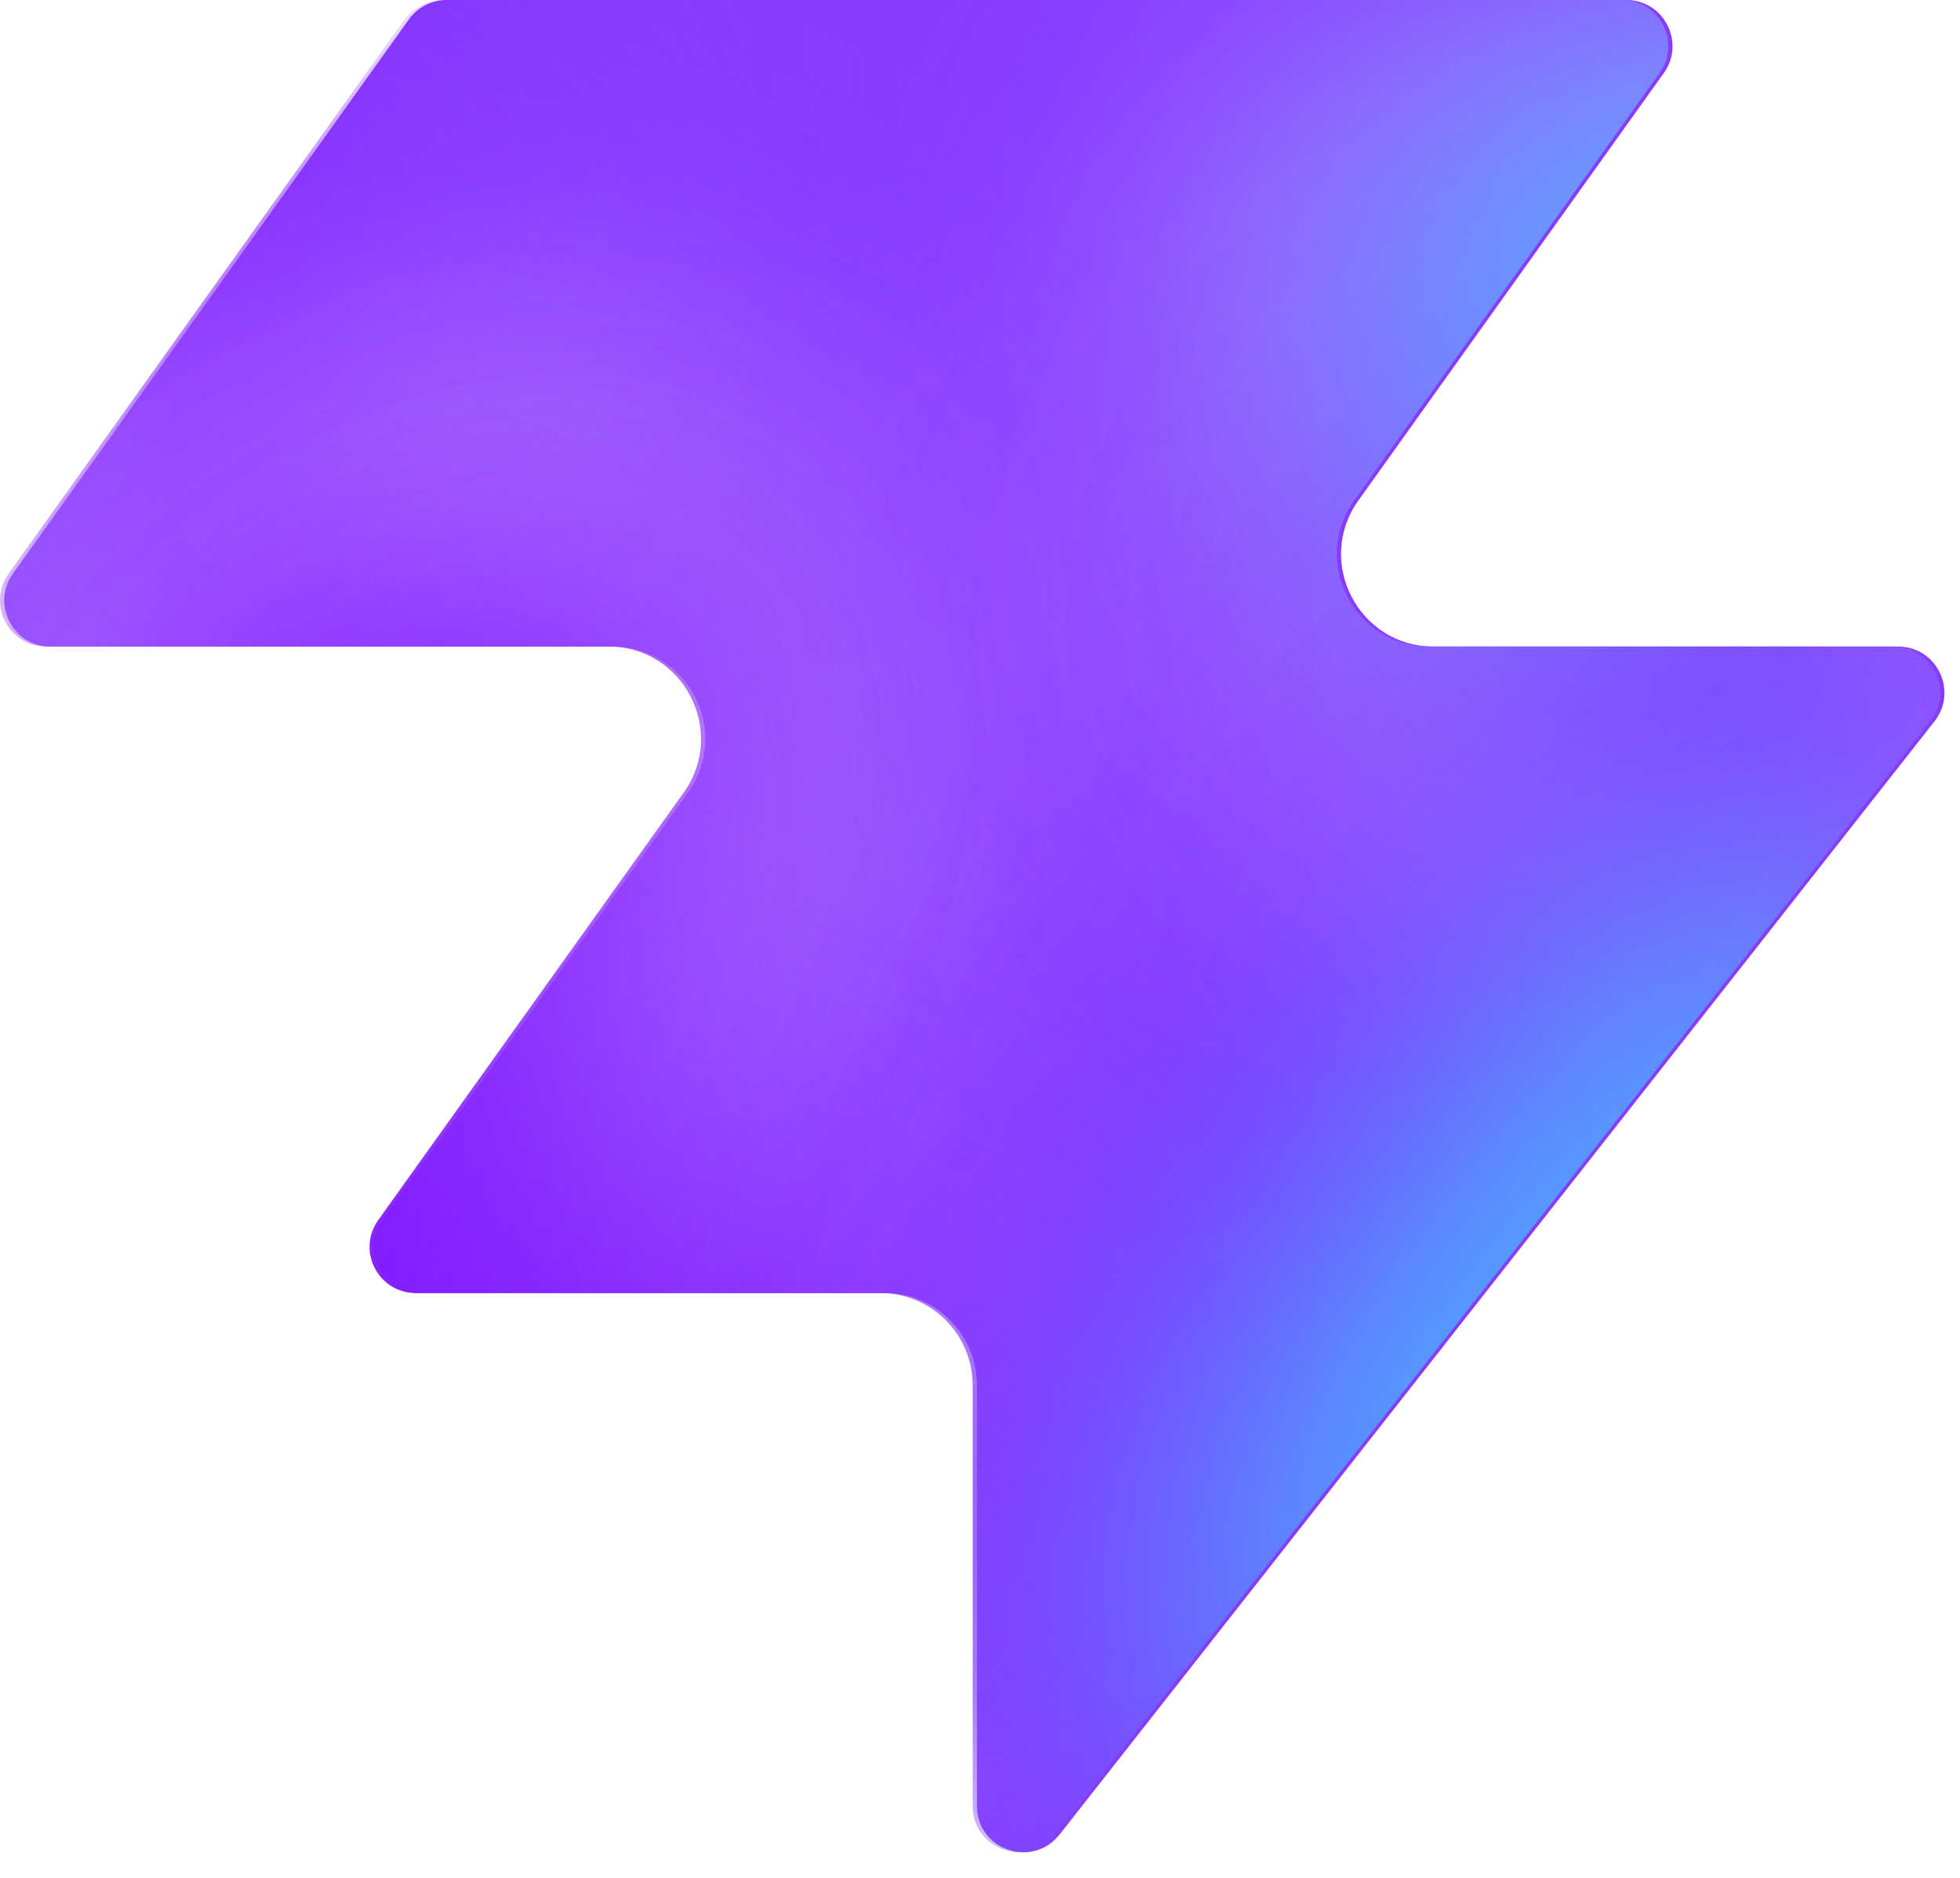
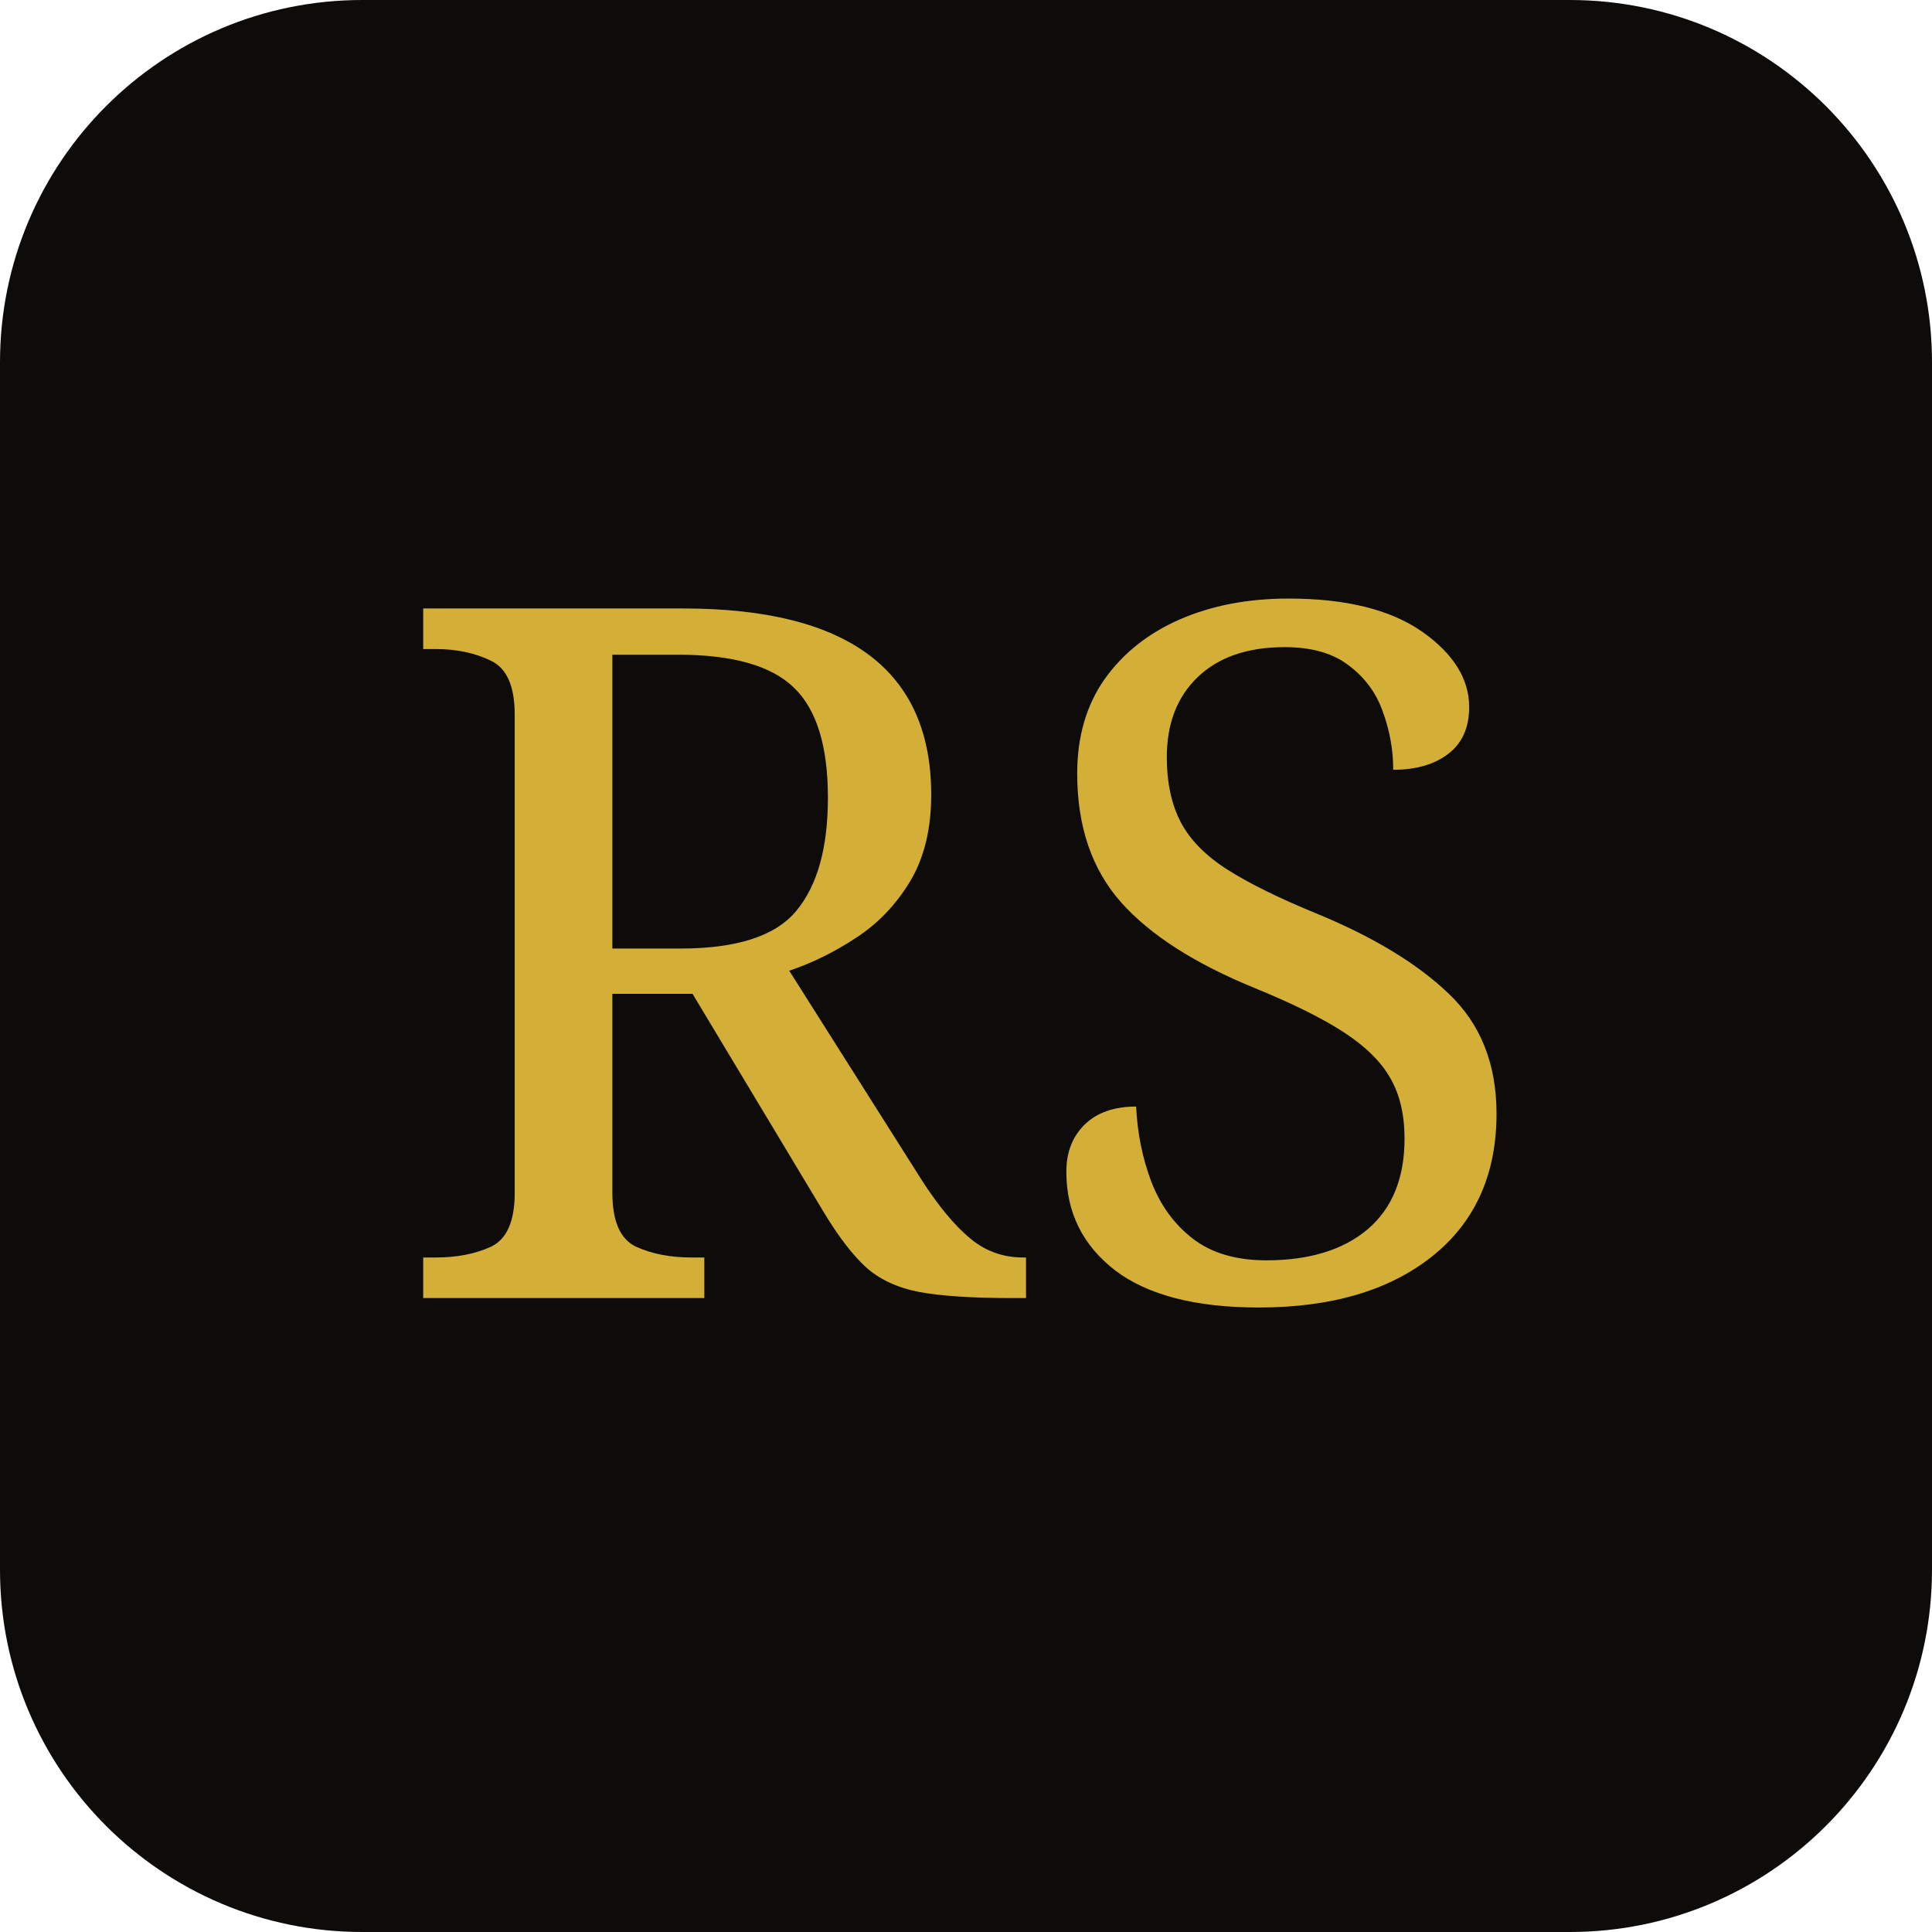
- <svg xmlns="http://www.w3.org/2000/svg" width="48" height="46" fill="none" viewBox="0 0 48 46">
-   <path fill="#863bff" d="M25.946 44.938c-.664.845-2.021.375-2.021-.698V33.937a2.26 2.26 0 0 0-2.262-2.262H10.287c-.92 0-1.456-1.04-.92-1.788l7.48-10.471c1.07-1.497 0-3.578-1.842-3.578H1.237c-.92 0-1.456-1.04-.92-1.788L10.013.474c.214-.297.556-.474.92-.474h28.894c.92 0 1.456 1.04.92 1.788l-7.48 10.471c-1.07 1.498 0 3.579 1.842 3.579h11.377c.943 0 1.473 1.088.89 1.83L25.947 44.94z" style="fill:#863bff;fill:color(display-p3 .525 .23 1);fill-opacity:1" />
-   <mask id="a" width="48" height="46" x="0" y="0" maskUnits="userSpaceOnUse" style="mask-type:alpha">
-     <path fill="#000" d="M25.842 44.938c-.664.844-2.021.375-2.021-.698V33.937a2.26 2.26 0 0 0-2.262-2.262H10.183c-.92 0-1.456-1.04-.92-1.788l7.48-10.471c1.07-1.498 0-3.579-1.842-3.579H1.133c-.92 0-1.456-1.04-.92-1.787L9.91.473c.214-.297.556-.474.92-.474h28.894c.92 0 1.456 1.04.92 1.788l-7.48 10.471c-1.07 1.498 0 3.578 1.842 3.578h11.377c.943 0 1.473 1.088.89 1.832L25.843 44.94z" style="fill:#000;fill-opacity:1" />
-   </mask>
-   <g mask="url(#a)">
-     <g filter="url(#b)">
-       <ellipse cx="5.508" cy="14.704" fill="#ede6ff" rx="5.508" ry="14.704" style="fill:#ede6ff;fill:color(display-p3 .927 .903 1);fill-opacity:1" transform="matrix(.00324 1 1 -.00324 -4.47 31.516)" />
-     </g>
-     <g filter="url(#c)">
-       <ellipse cx="10.399" cy="29.851" fill="#ede6ff" rx="10.399" ry="29.851" style="fill:#ede6ff;fill:color(display-p3 .927 .903 1);fill-opacity:1" transform="matrix(.00324 1 1 -.00324 -39.328 7.883)" />
-     </g>
-     <g filter="url(#d)">
-       <ellipse cx="5.508" cy="30.487" fill="#7e14ff" rx="5.508" ry="30.487" style="fill:#7e14ff;fill:color(display-p3 .492 .077 1);fill-opacity:1" transform="rotate(89.814 -25.913 -14.639)scale(1 -1)" />
-     </g>
-     <g filter="url(#e)">
-       <ellipse cx="5.508" cy="30.599" fill="#7e14ff" rx="5.508" ry="30.599" style="fill:#7e14ff;fill:color(display-p3 .492 .077 1);fill-opacity:1" transform="rotate(89.814 -32.644 -3.334)scale(1 -1)" />
-     </g>
-     <g filter="url(#f)">
-       <ellipse cx="5.508" cy="30.599" fill="#7e14ff" rx="5.508" ry="30.599" style="fill:#7e14ff;fill:color(display-p3 .492 .077 1);fill-opacity:1" transform="matrix(.00324 1 1 -.00324 -34.34 30.47)" />
-     </g>
-     <g filter="url(#g)">
-       <ellipse cx="14.072" cy="22.078" fill="#ede6ff" rx="14.072" ry="22.078" style="fill:#ede6ff;fill:color(display-p3 .927 .903 1);fill-opacity:1" transform="rotate(93.35 24.506 48.493)scale(-1 1)" />
-     </g>
-     <g filter="url(#h)">
-       <ellipse cx="3.47" cy="21.501" fill="#7e14ff" rx="3.47" ry="21.501" style="fill:#7e14ff;fill:color(display-p3 .492 .077 1);fill-opacity:1" transform="rotate(89.009 28.708 47.59)scale(-1 1)" />
-     </g>
-     <g filter="url(#i)">
-       <ellipse cx="3.47" cy="21.501" fill="#7e14ff" rx="3.47" ry="21.501" style="fill:#7e14ff;fill:color(display-p3 .492 .077 1);fill-opacity:1" transform="rotate(89.009 28.708 47.59)scale(-1 1)" />
-     </g>
-     <g filter="url(#j)">
-       <ellipse cx=".387" cy="8.972" fill="#7e14ff" rx="4.407" ry="29.108" style="fill:#7e14ff;fill:color(display-p3 .492 .077 1);fill-opacity:1" transform="rotate(39.51 .387 8.972)" />
-     </g>
-     <g filter="url(#k)">
-       <ellipse cx="47.523" cy="-6.092" fill="#7e14ff" rx="4.407" ry="29.108" style="fill:#7e14ff;fill:color(display-p3 .492 .077 1);fill-opacity:1" transform="rotate(37.892 47.523 -6.092)" />
-     </g>
-     <g filter="url(#l)">
-       <ellipse cx="41.412" cy="6.333" fill="#47bfff" rx="5.971" ry="9.665" style="fill:#47bfff;fill:color(display-p3 .28 .748 1);fill-opacity:1" transform="rotate(37.892 41.412 6.333)" />
-     </g>
-     <g filter="url(#m)">
-       <ellipse cx="-1.879" cy="38.332" fill="#7e14ff" rx="4.407" ry="29.108" style="fill:#7e14ff;fill:color(display-p3 .492 .077 1);fill-opacity:1" transform="rotate(37.892 -1.88 38.332)" />
-     </g>
-     <g filter="url(#n)">
-       <ellipse cx="-1.879" cy="38.332" fill="#7e14ff" rx="4.407" ry="29.108" style="fill:#7e14ff;fill:color(display-p3 .492 .077 1);fill-opacity:1" transform="rotate(37.892 -1.88 38.332)" />
-     </g>
-     <g filter="url(#o)">
-       <ellipse cx="35.651" cy="29.907" fill="#7e14ff" rx="4.407" ry="29.108" style="fill:#7e14ff;fill:color(display-p3 .492 .077 1);fill-opacity:1" transform="rotate(37.892 35.651 29.907)" />
-     </g>
-     <g filter="url(#p)">
-       <ellipse cx="38.418" cy="32.4" fill="#47bfff" rx="5.971" ry="15.297" style="fill:#47bfff;fill:color(display-p3 .28 .748 1);fill-opacity:1" transform="rotate(37.892 38.418 32.4)" />
-     </g>
-   </g>
-   <defs>
-     <filter id="b" width="60.045" height="41.654" x="-19.77" y="16.149" color-interpolation-filters="sRGB" filterUnits="userSpaceOnUse">
-       <feFlood flood-opacity="0" result="BackgroundImageFix" />
-       <feBlend in="SourceGraphic" in2="BackgroundImageFix" result="shape" />
-       <feGaussianBlur result="effect1_foregroundBlur_2002_17158" stdDeviation="7.659" />
-     </filter>
-     <filter id="c" width="90.34" height="51.437" x="-54.613" y="-7.533" color-interpolation-filters="sRGB" filterUnits="userSpaceOnUse">
-       <feFlood flood-opacity="0" result="BackgroundImageFix" />
-       <feBlend in="SourceGraphic" in2="BackgroundImageFix" result="shape" />
-       <feGaussianBlur result="effect1_foregroundBlur_2002_17158" stdDeviation="7.659" />
-     </filter>
-     <filter id="d" width="79.355" height="29.4" x="-49.64" y="2.03" color-interpolation-filters="sRGB" filterUnits="userSpaceOnUse">
-       <feFlood flood-opacity="0" result="BackgroundImageFix" />
-       <feBlend in="SourceGraphic" in2="BackgroundImageFix" result="shape" />
-       <feGaussianBlur result="effect1_foregroundBlur_2002_17158" stdDeviation="4.596" />
-     </filter>
-     <filter id="e" width="79.579" height="29.4" x="-45.045" y="20.029" color-interpolation-filters="sRGB" filterUnits="userSpaceOnUse">
-       <feFlood flood-opacity="0" result="BackgroundImageFix" />
-       <feBlend in="SourceGraphic" in2="BackgroundImageFix" result="shape" />
-       <feGaussianBlur result="effect1_foregroundBlur_2002_17158" stdDeviation="4.596" />
-     </filter>
-     <filter id="f" width="79.579" height="29.4" x="-43.513" y="21.178" color-interpolation-filters="sRGB" filterUnits="userSpaceOnUse">
-       <feFlood flood-opacity="0" result="BackgroundImageFix" />
-       <feBlend in="SourceGraphic" in2="BackgroundImageFix" result="shape" />
-       <feGaussianBlur result="effect1_foregroundBlur_2002_17158" stdDeviation="4.596" />
-     </filter>
-     <filter id="g" width="74.749" height="58.852" x="15.756" y="-17.901" color-interpolation-filters="sRGB" filterUnits="userSpaceOnUse">
-       <feFlood flood-opacity="0" result="BackgroundImageFix" />
-       <feBlend in="SourceGraphic" in2="BackgroundImageFix" result="shape" />
-       <feGaussianBlur result="effect1_foregroundBlur_2002_17158" stdDeviation="7.659" />
-     </filter>
-     <filter id="h" width="61.377" height="25.362" x="23.548" y="2.284" color-interpolation-filters="sRGB" filterUnits="userSpaceOnUse">
-       <feFlood flood-opacity="0" result="BackgroundImageFix" />
-       <feBlend in="SourceGraphic" in2="BackgroundImageFix" result="shape" />
-       <feGaussianBlur result="effect1_foregroundBlur_2002_17158" stdDeviation="4.596" />
-     </filter>
-     <filter id="i" width="61.377" height="25.362" x="23.548" y="2.284" color-interpolation-filters="sRGB" filterUnits="userSpaceOnUse">
-       <feFlood flood-opacity="0" result="BackgroundImageFix" />
-       <feBlend in="SourceGraphic" in2="BackgroundImageFix" result="shape" />
-       <feGaussianBlur result="effect1_foregroundBlur_2002_17158" stdDeviation="4.596" />
-     </filter>
-     <filter id="j" width="56.045" height="63.649" x="-27.636" y="-22.853" color-interpolation-filters="sRGB" filterUnits="userSpaceOnUse">
-       <feFlood flood-opacity="0" result="BackgroundImageFix" />
-       <feBlend in="SourceGraphic" in2="BackgroundImageFix" result="shape" />
-       <feGaussianBlur result="effect1_foregroundBlur_2002_17158" stdDeviation="4.596" />
-     </filter>
-     <filter id="k" width="54.814" height="64.646" x="20.116" y="-38.415" color-interpolation-filters="sRGB" filterUnits="userSpaceOnUse">
-       <feFlood flood-opacity="0" result="BackgroundImageFix" />
-       <feBlend in="SourceGraphic" in2="BackgroundImageFix" result="shape" />
-       <feGaussianBlur result="effect1_foregroundBlur_2002_17158" stdDeviation="4.596" />
-     </filter>
-     <filter id="l" width="33.541" height="35.313" x="24.641" y="-11.323" color-interpolation-filters="sRGB" filterUnits="userSpaceOnUse">
-       <feFlood flood-opacity="0" result="BackgroundImageFix" />
-       <feBlend in="SourceGraphic" in2="BackgroundImageFix" result="shape" />
-       <feGaussianBlur result="effect1_foregroundBlur_2002_17158" stdDeviation="4.596" />
-     </filter>
-     <filter id="m" width="54.814" height="64.646" x="-29.286" y="6.009" color-interpolation-filters="sRGB" filterUnits="userSpaceOnUse">
-       <feFlood flood-opacity="0" result="BackgroundImageFix" />
-       <feBlend in="SourceGraphic" in2="BackgroundImageFix" result="shape" />
-       <feGaussianBlur result="effect1_foregroundBlur_2002_17158" stdDeviation="4.596" />
-     </filter>
-     <filter id="n" width="54.814" height="64.646" x="-29.286" y="6.009" color-interpolation-filters="sRGB" filterUnits="userSpaceOnUse">
-       <feFlood flood-opacity="0" result="BackgroundImageFix" />
-       <feBlend in="SourceGraphic" in2="BackgroundImageFix" result="shape" />
-       <feGaussianBlur result="effect1_foregroundBlur_2002_17158" stdDeviation="4.596" />
-     </filter>
-     <filter id="o" width="54.814" height="64.646" x="8.244" y="-2.416" color-interpolation-filters="sRGB" filterUnits="userSpaceOnUse">
-       <feFlood flood-opacity="0" result="BackgroundImageFix" />
-       <feBlend in="SourceGraphic" in2="BackgroundImageFix" result="shape" />
-       <feGaussianBlur result="effect1_foregroundBlur_2002_17158" stdDeviation="4.596" />
-     </filter>
-     <filter id="p" width="39.409" height="43.623" x="18.713" y="10.588" color-interpolation-filters="sRGB" filterUnits="userSpaceOnUse">
-       <feFlood flood-opacity="0" result="BackgroundImageFix" />
-       <feBlend in="SourceGraphic" in2="BackgroundImageFix" result="shape" />
-       <feGaussianBlur result="effect1_foregroundBlur_2002_17158" stdDeviation="4.596" />
-     </filter>
-   </defs>
+ <svg xmlns="http://www.w3.org/2000/svg" viewBox="0 0 64 64">
+   <rect width="64" height="64" rx="12" fill="#0e0c0a" />
+   <text x="32" y="43" text-anchor="middle" font-family="serif" font-size="32" fill="#d4af37">RS</text>
</svg>
